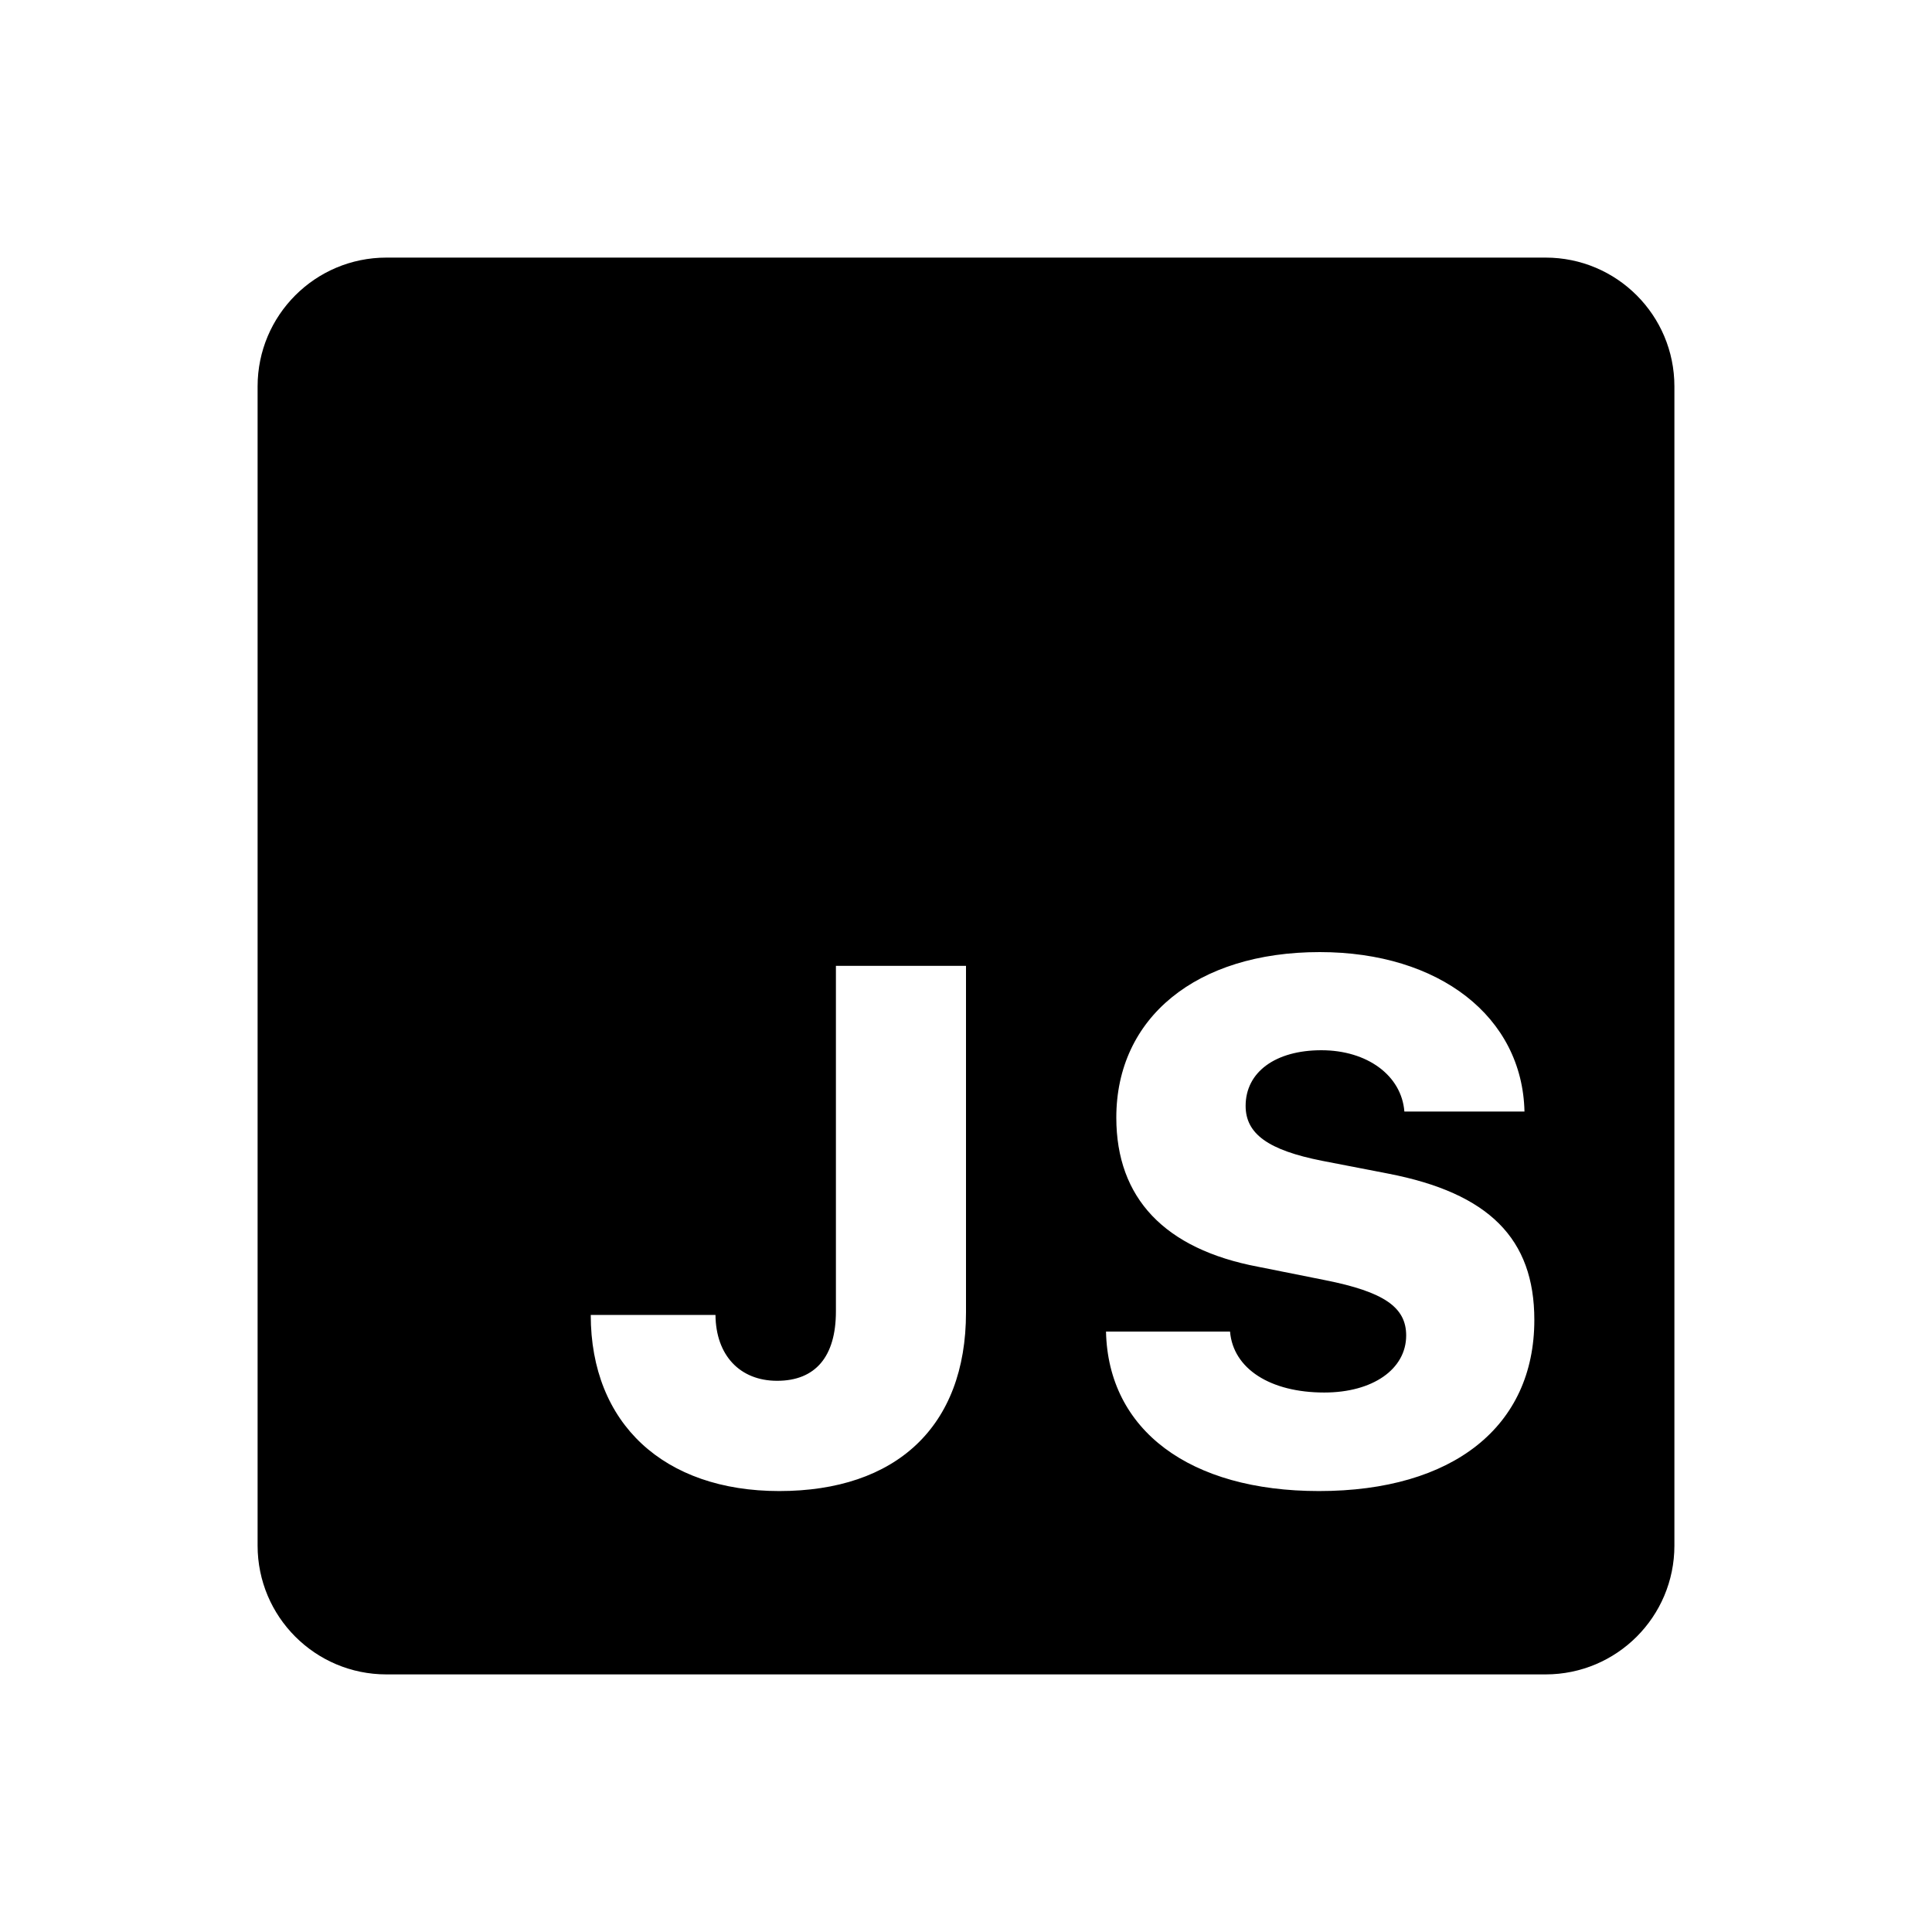
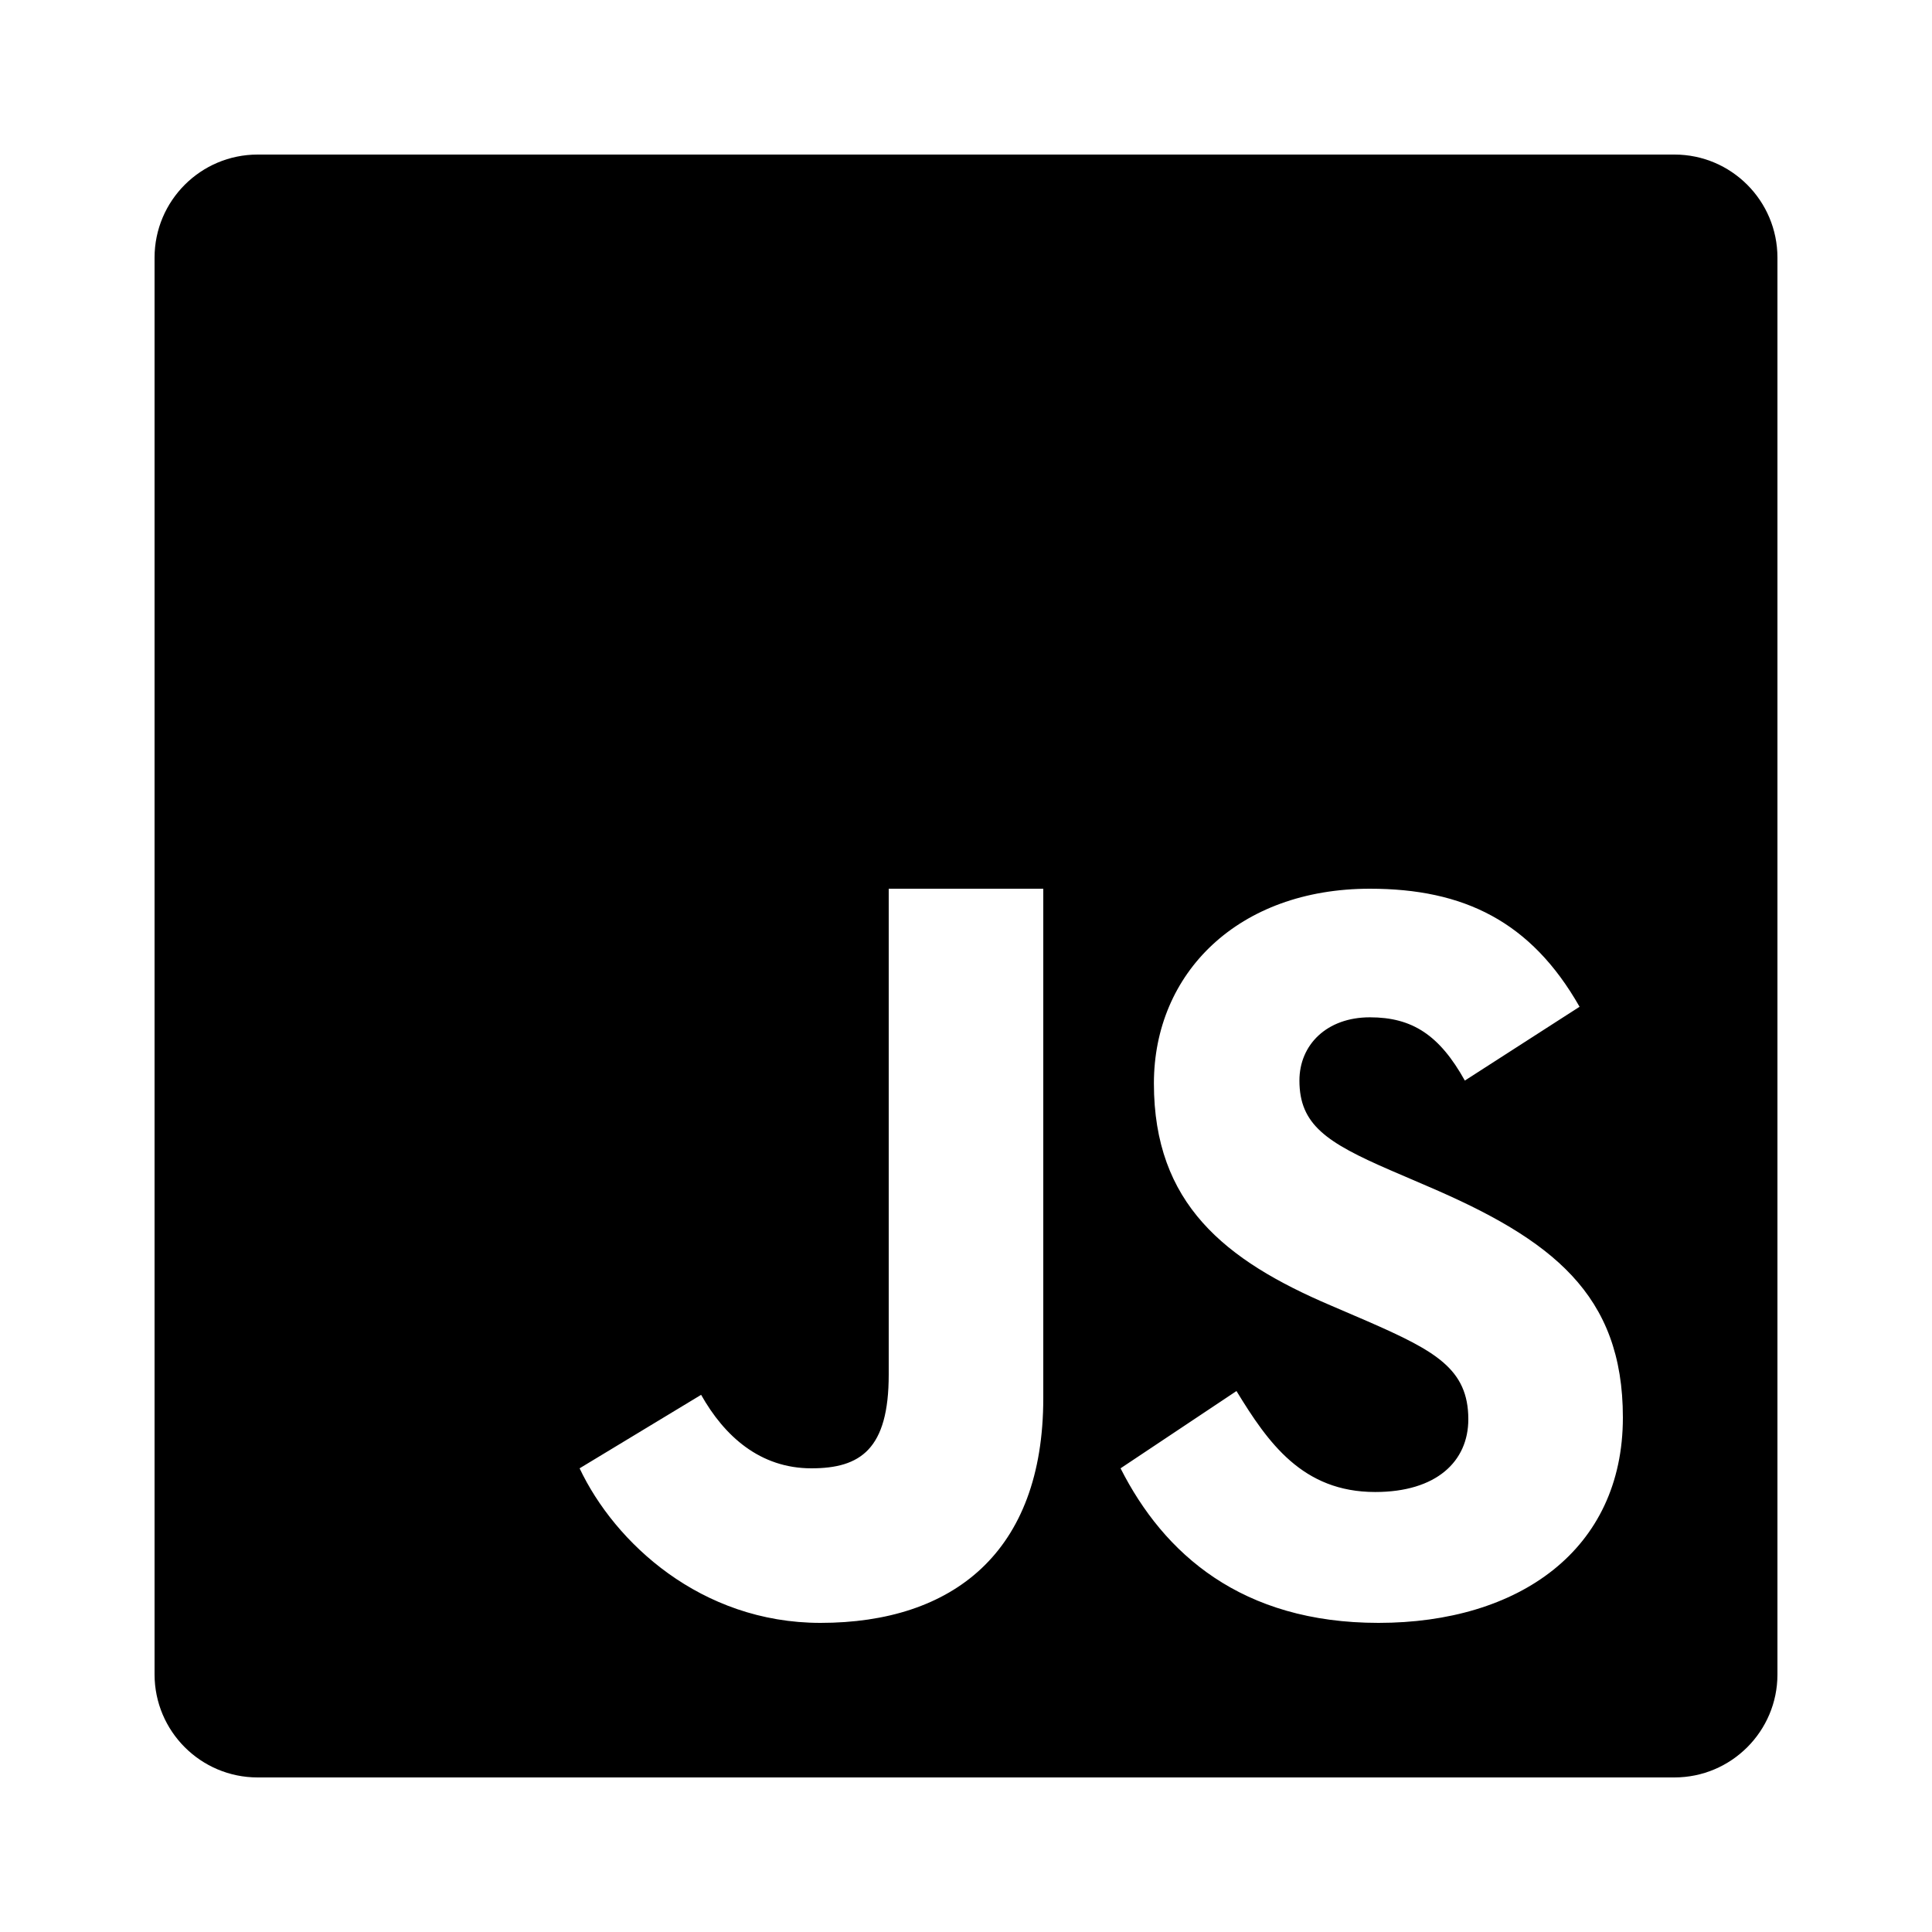
- <svg xmlns="http://www.w3.org/2000/svg" fill="#000000" viewBox="0 0 30 30" width="120px" height="120px">
-   <path d="M24,4H6C4.895,4,4,4.895,4,6v18c0,1.105,0.895,2,2,2h18c1.105,0,2-0.895,2-2V6C26,4.895,25.105,4,24,4z M15,20.38 c0,1.777-1.09,2.773-2.9,2.773c-1.788,0-2.927-1.045-2.927-2.735h1.937c0.005,0.627,0.379,1.023,0.957,1.023 c0.594,0,0.913-0.374,0.913-1.078v-5.365H15V20.38z M20.481,23.153c-2.009,0-3.273-0.946-3.307-2.476H19.1 c0.049,0.578,0.626,0.946,1.463,0.946c0.754,0,1.272-0.363,1.272-0.886c0-0.44-0.347-0.677-1.255-0.858l-1.045-0.209 c-1.453-0.275-2.201-1.067-2.201-2.316c0-1.552,1.244-2.57,3.158-2.57c1.86,0,3.147,1.007,3.18,2.476h-1.865 c-0.044-0.561-0.578-0.952-1.289-0.952c-0.709,0-1.176,0.336-1.176,0.864c0,0.435,0.352,0.688,1.188,0.853l1.022,0.198 c1.569,0.303,2.273,1.012,2.273,2.272C23.826,22.152,22.561,23.153,20.481,23.153z" />
+ <svg xmlns="http://www.w3.org/2000/svg" fill="#000000" viewBox="0 0 50 50" width="100px" height="100px">
+   <path d="M 43.336 4 L 6.668 4 C 5.195 4 4 5.195 4 6.668 L 4 43.332 C 4 44.805 5.195 46 6.668 46 L 43.332 46 C 44.805 46 46 44.805 46 43.336 L 46 6.668 C 46 5.195 44.805 4 43.336 4 Z M 27 36.184 C 27 40.18 24.656 42 21.234 42 C 18.141 42 15.91 39.926 15 38 L 18.145 36.098 C 18.75 37.172 19.672 38 21 38 C 22.27 38 23 37.504 23 35.574 L 23 23 L 27 23 Z M 35.676 42 C 32.133 42 30.121 40.215 29 38 L 32 36 C 32.816 37.336 33.707 38.613 35.59 38.613 C 37.172 38.613 38 37.824 38 36.73 C 38 35.426 37.141 34.961 35.402 34.199 L 34.449 33.789 C 31.695 32.617 29.863 31.148 29.863 28.039 C 29.863 25.18 32.047 23 35.453 23 C 37.879 23 39.621 23.844 40.879 26.055 L 37.91 27.965 C 37.254 26.789 36.551 26.328 35.453 26.328 C 34.336 26.328 33.629 27.039 33.629 27.965 C 33.629 29.109 34.336 29.57 35.973 30.281 L 36.926 30.691 C 40.172 32.078 42 33.496 42 36.684 C 42 40.117 39.301 42 35.676 42 Z" />
</svg>
